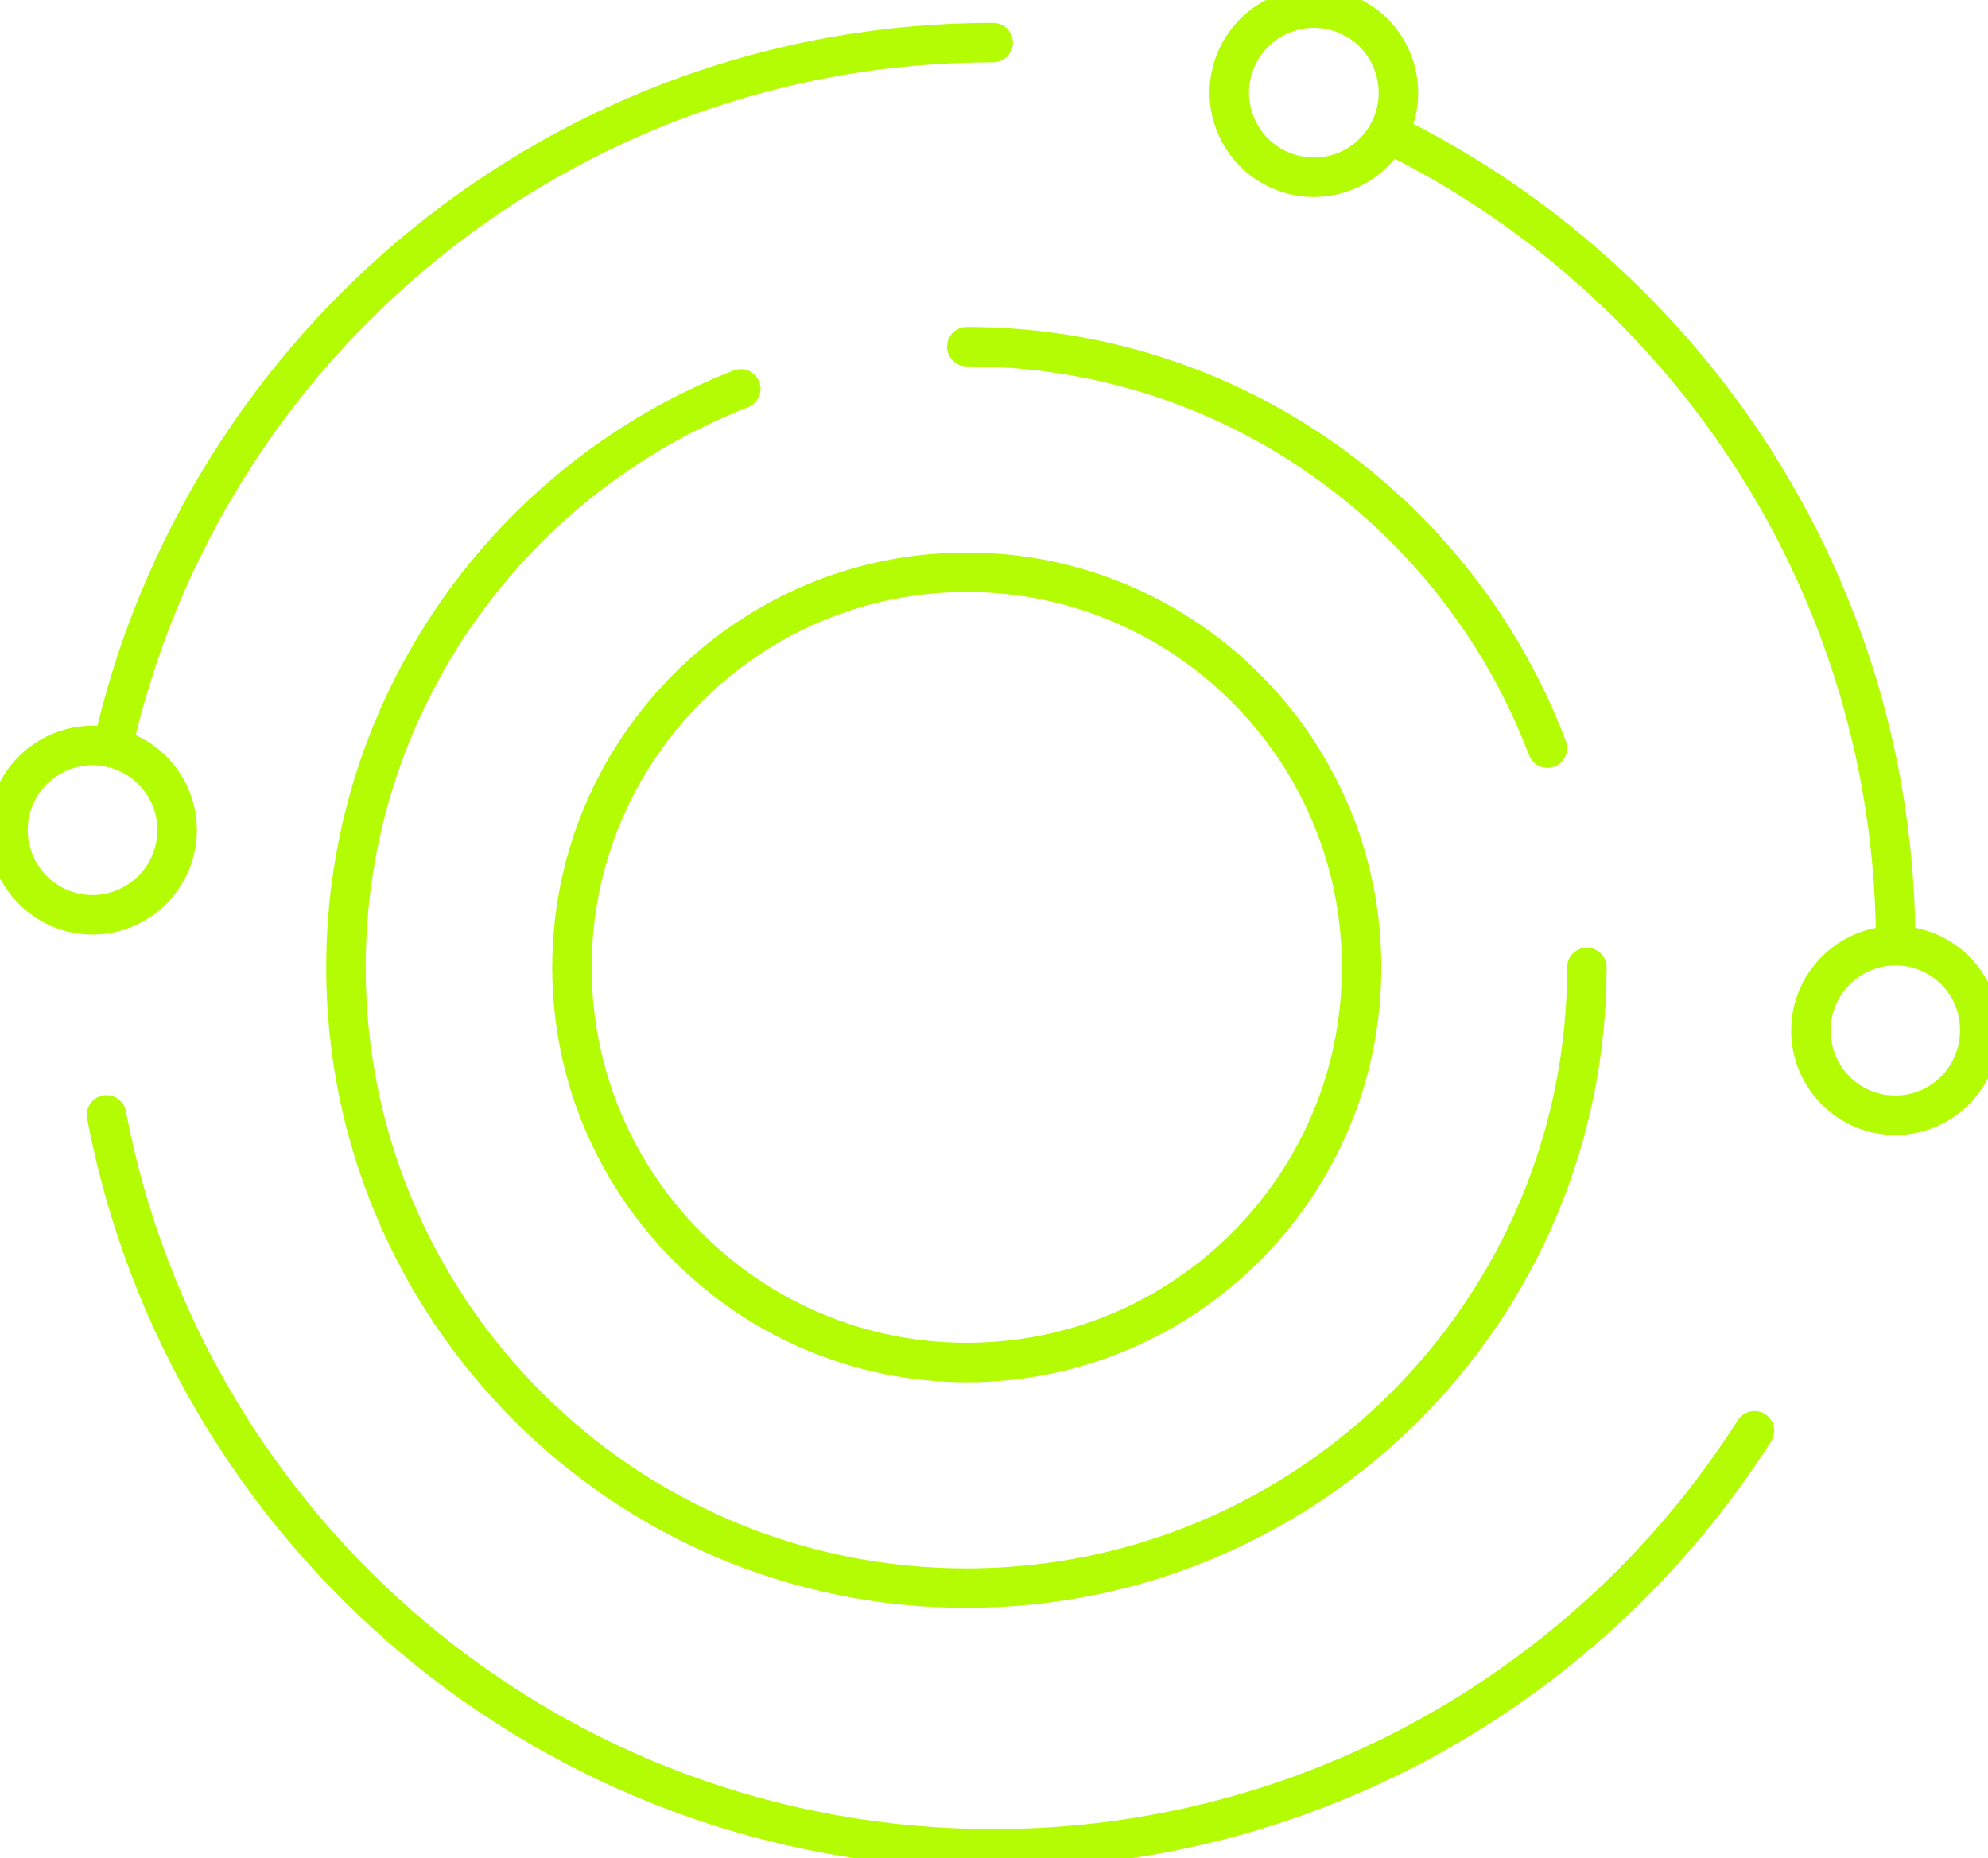
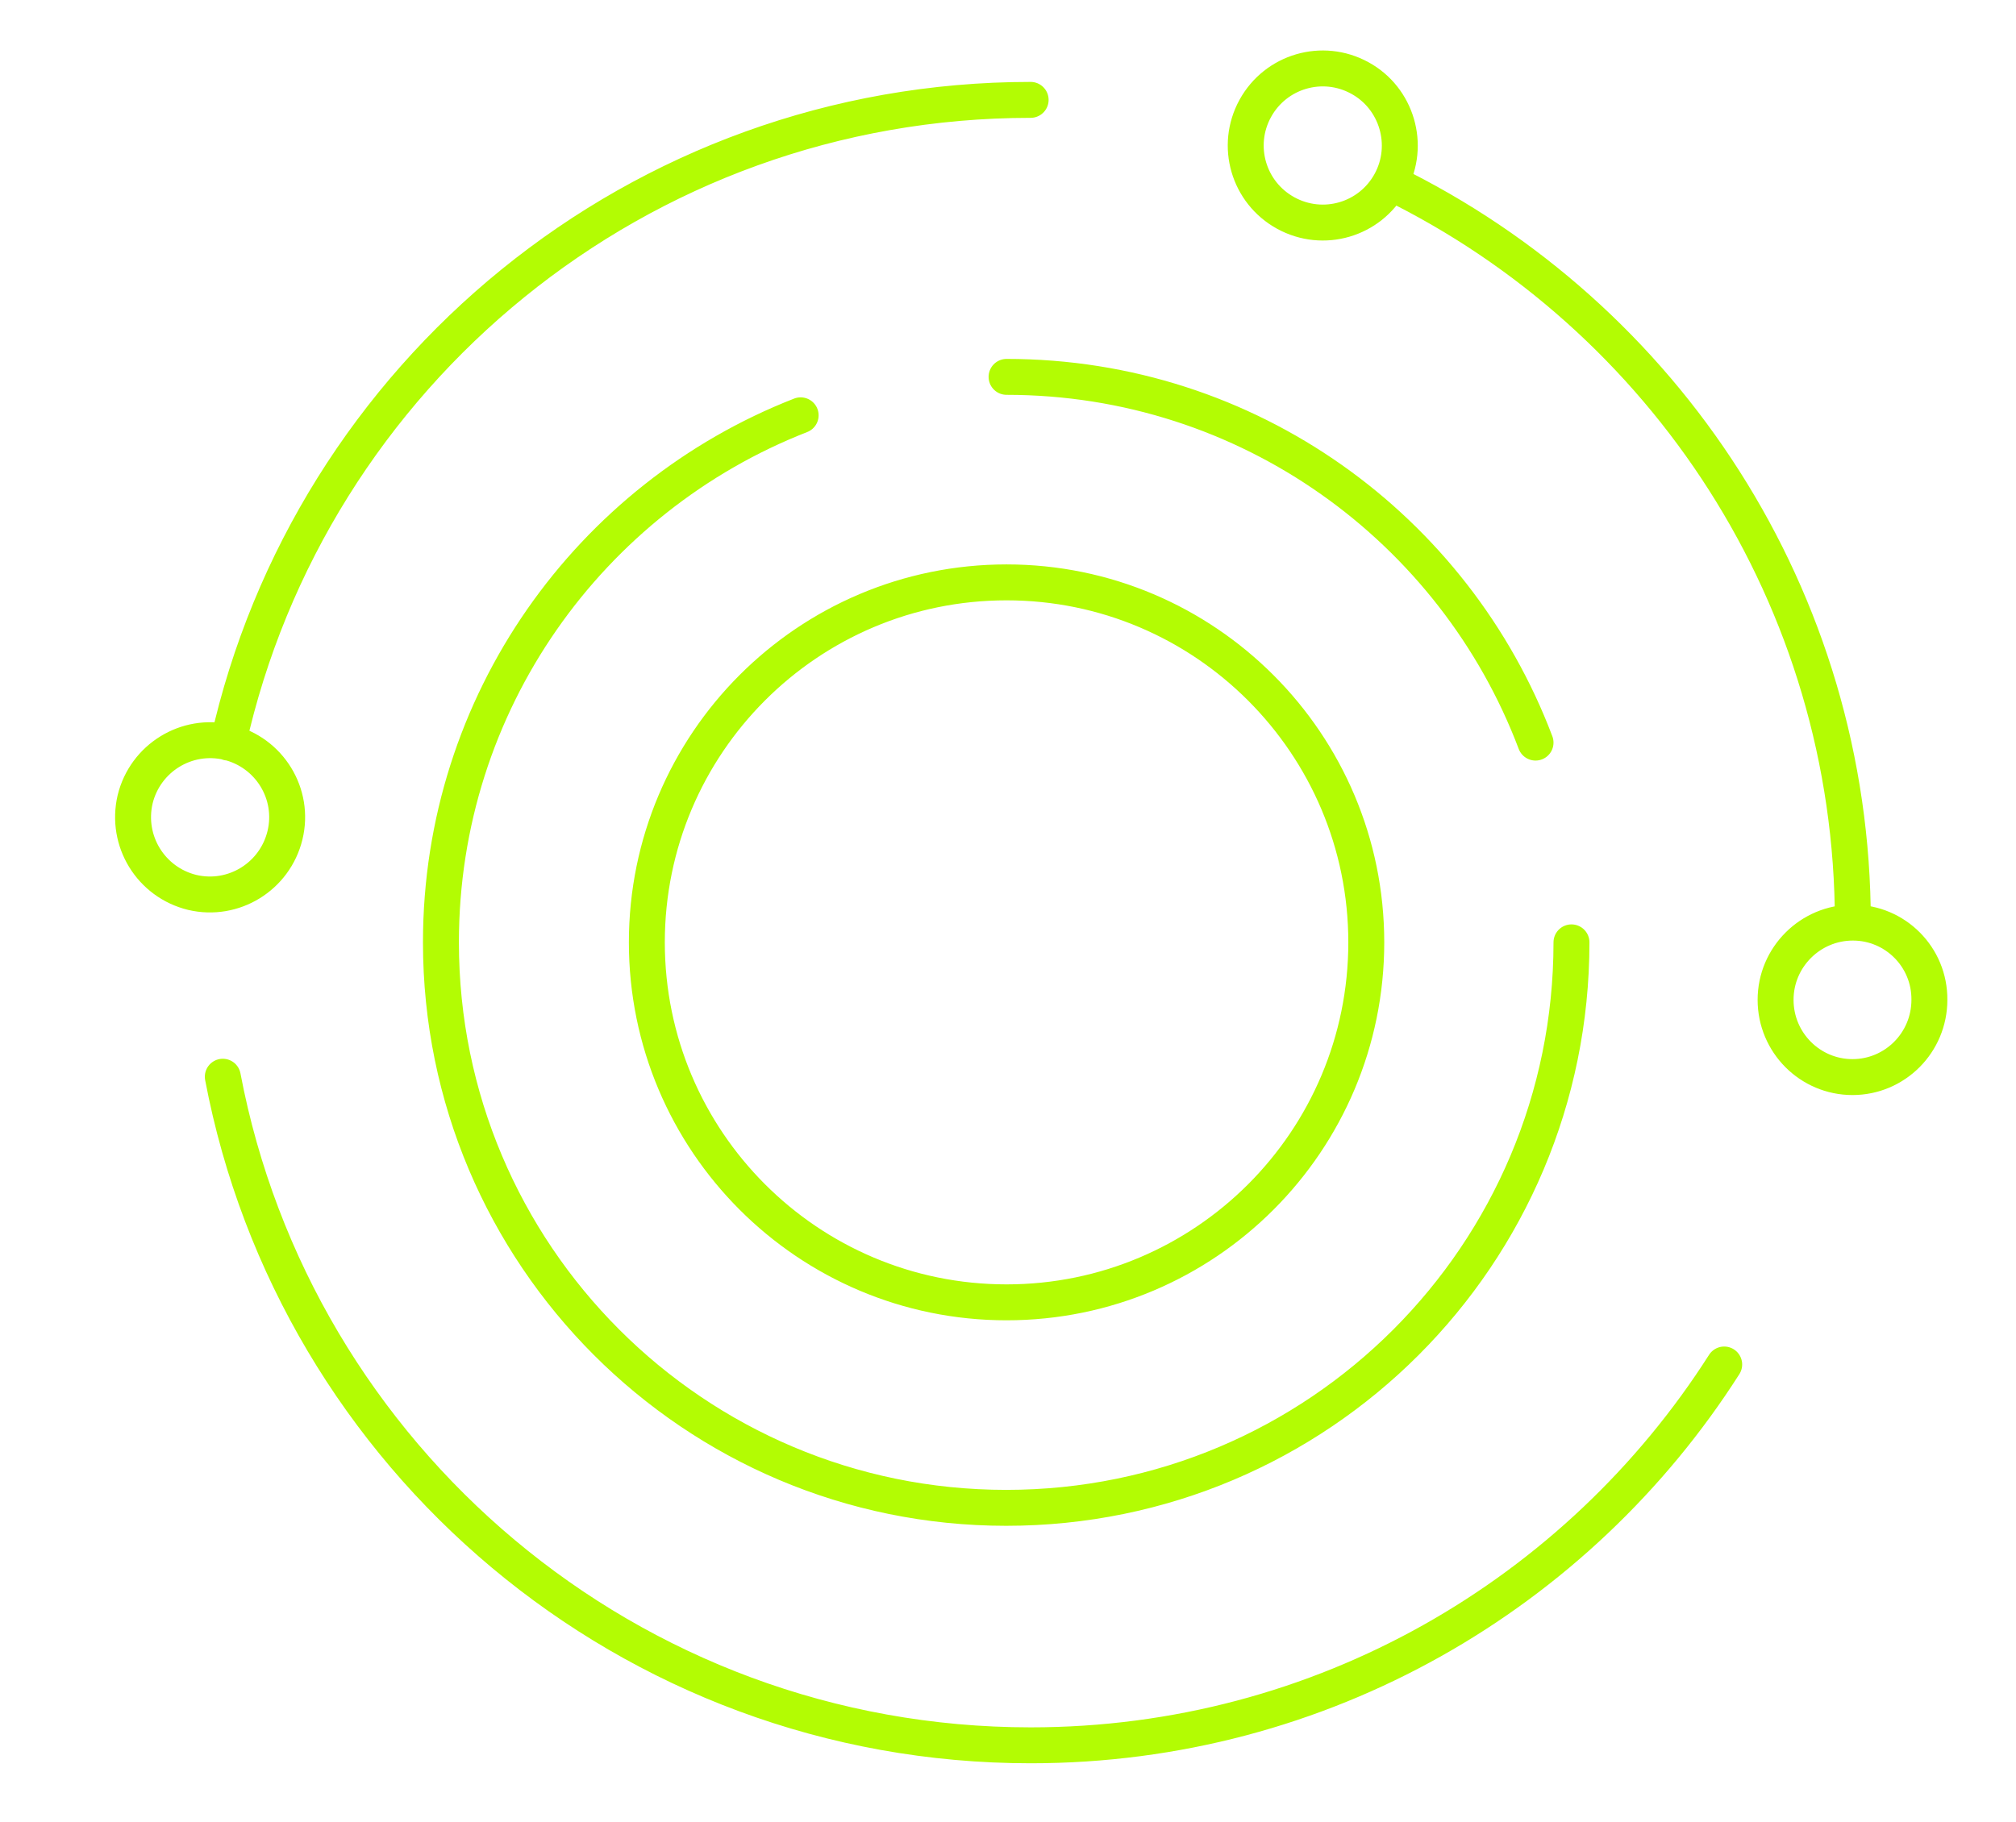
- <svg xmlns="http://www.w3.org/2000/svg" version="1.1" id="Layer_1" x="0px" y="0px" viewBox="0 0 504 471" style="enable-background:new 0 0 504 471;" xml:space="preserve">
+ <svg xmlns="http://www.w3.org/2000/svg" version="1.1" id="Layer_1" x="0px" y="0px" viewBox="0 0 561 507" style="enable-background:new 0 0 561 507;" xml:space="preserve">
  <style type="text/css">
	.st0{fill:none;stroke:#B3FC03;stroke-width:10;stroke-linecap:round;stroke-linejoin:round;}
</style>
-   <path class="st0" d="M480.6,239.8c0-90.5-52.5-168.8-128.7-206 M480.6,239.8c-11.8,0-21.5,9.6-21.5,21.5c0,11.9,9.6,21.5,21.4,21.5  s21.4-9.6,21.4-21.5C502,249.4,492.4,239.8,480.6,239.8z M251.8,10.8c-109.2,0-200.5,76.5-223.3,178.9 M351.9,33.8  c-5.7,10.4-18.7,14.2-29.1,8.5c-10.4-5.7-14.2-18.7-8.5-29.1c5.7-10.4,18.7-14.2,29.1-8.5C353.7,10.3,357.6,23.4,351.9,33.8z   M27,282.7c20.1,106,113.1,186.1,224.8,186.1c81.1,0,152.4-42.3,193-106 M402.3,245.3c0,87-70.4,157.4-157.3,157.4  c-86.9,0-157.3-70.5-157.3-157.4c0-66.8,41.5-123.8,100.1-146.7 M245.1,87.9c67.3,0,124.7,42.3,147.2,101.8 M44.3,215.5  c-2.8,11.5-14.3,18.6-25.8,15.9c-11.5-2.8-18.6-14.3-15.9-25.9c2.8-11.5,14.3-18.6,25.8-15.9C40,192.4,47.1,204,44.3,215.5z   M345.2,245.3c0,55.3-44.8,100.2-100.1,100.2c-55.3,0-100.1-44.9-100.1-100.2c0-55.3,44.8-100.2,100.1-100.2  C300.3,145.1,345.2,190,345.2,245.3z" />
+   <path class="st0" d="M515.6,256.8c0-90.5-52.5-168.8-128.7-206 M515.6,256.8c-11.8,0-21.5,9.6-21.5,21.5c0,11.9,9.6,21.5,21.4,21.5  s21.4-9.6,21.4-21.5C537,266.4,527.4,256.8,515.6,256.8z M286.8,27.8c-109.2,0-200.5,76.5-223.3,178.9 M386.9,50.8  c-5.7,10.4-18.7,14.2-29.1,8.5s-14.2-18.7-8.5-29.1S368,16,378.4,21.7C388.7,27.3,392.6,40.4,386.9,50.8z M62,299.7  c20.1,106,113.1,186.1,224.8,186.1c81.1,0,152.4-42.3,193-106 M437.3,262.3c0,87-70.4,157.4-157.3,157.4s-157.3-70.5-157.3-157.4  c0-66.8,41.5-123.8,100.1-146.7 M280.1,104.9c67.3,0,124.7,42.3,147.2,101.8 M79.3,232.5C76.5,244,65,251.1,53.5,248.4  c-11.5-2.8-18.6-14.3-15.9-25.9c2.8-11.5,14.3-18.6,25.8-15.9C75,209.4,82.1,221,79.3,232.5z M380.2,262.3  c0,55.3-44.8,100.2-100.1,100.2S180,317.6,180,262.3s44.8-100.2,100.1-100.2C335.3,162.1,380.2,207,380.2,262.3z" />
</svg>
